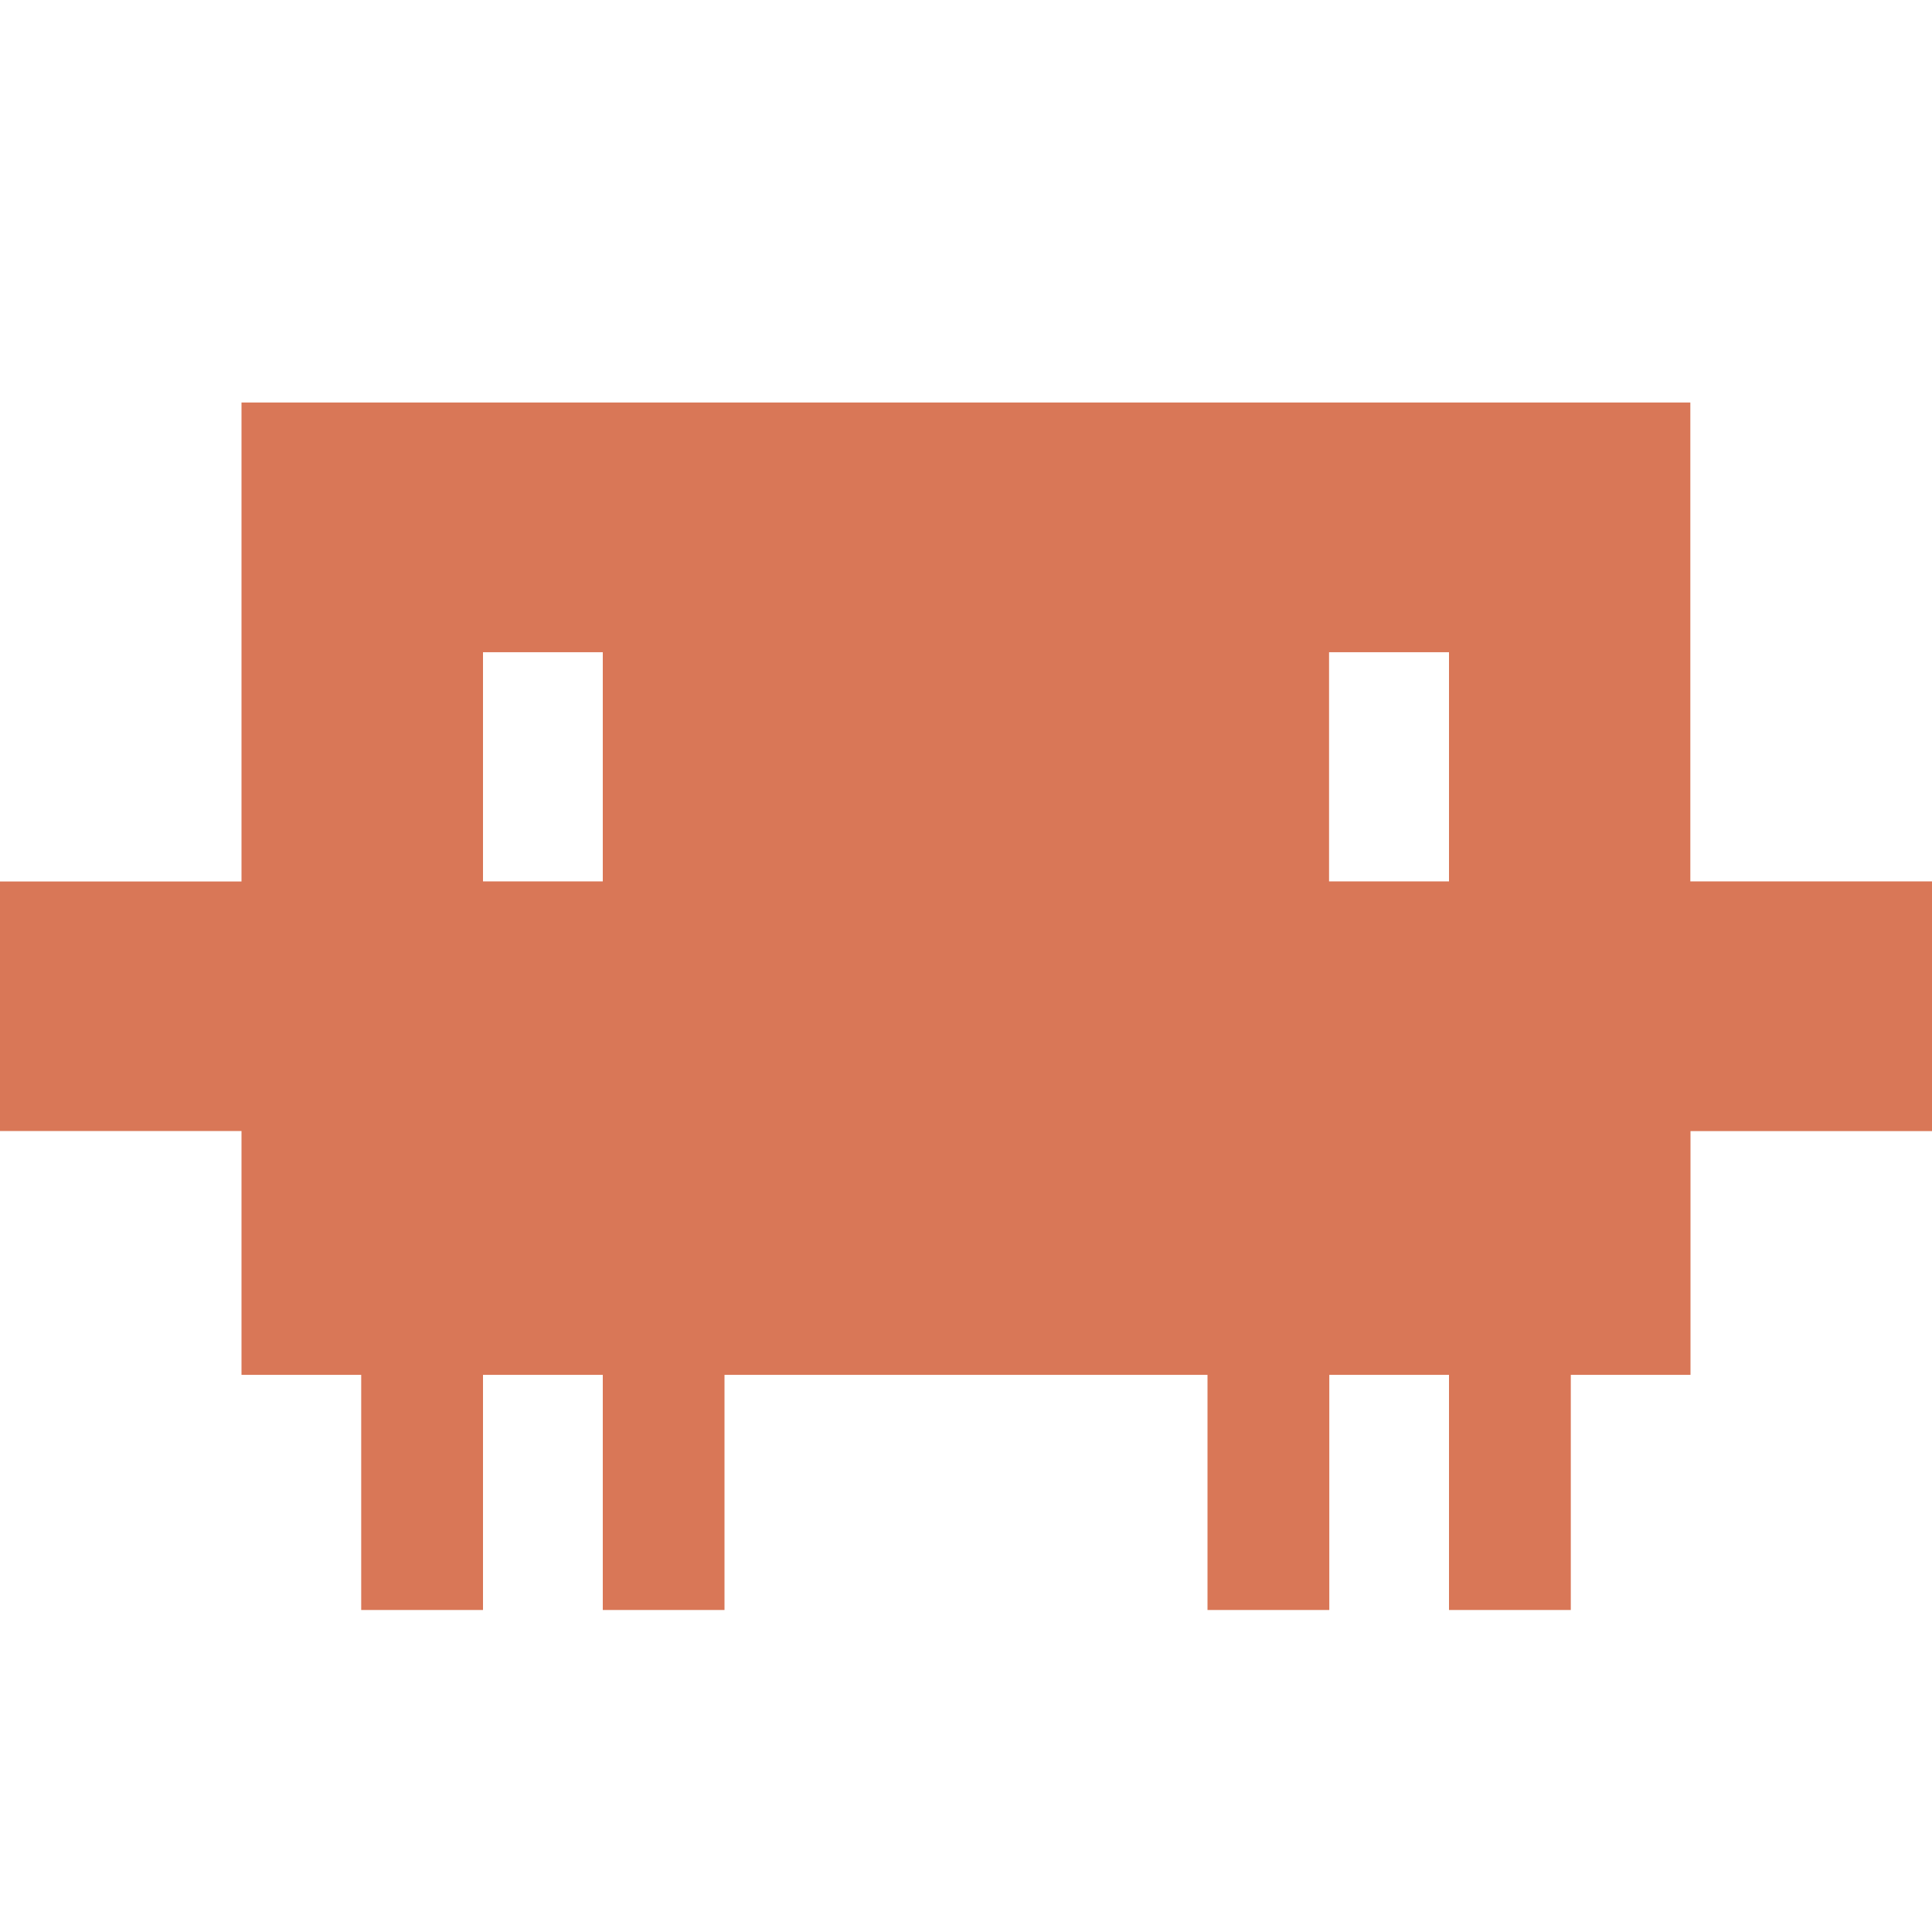
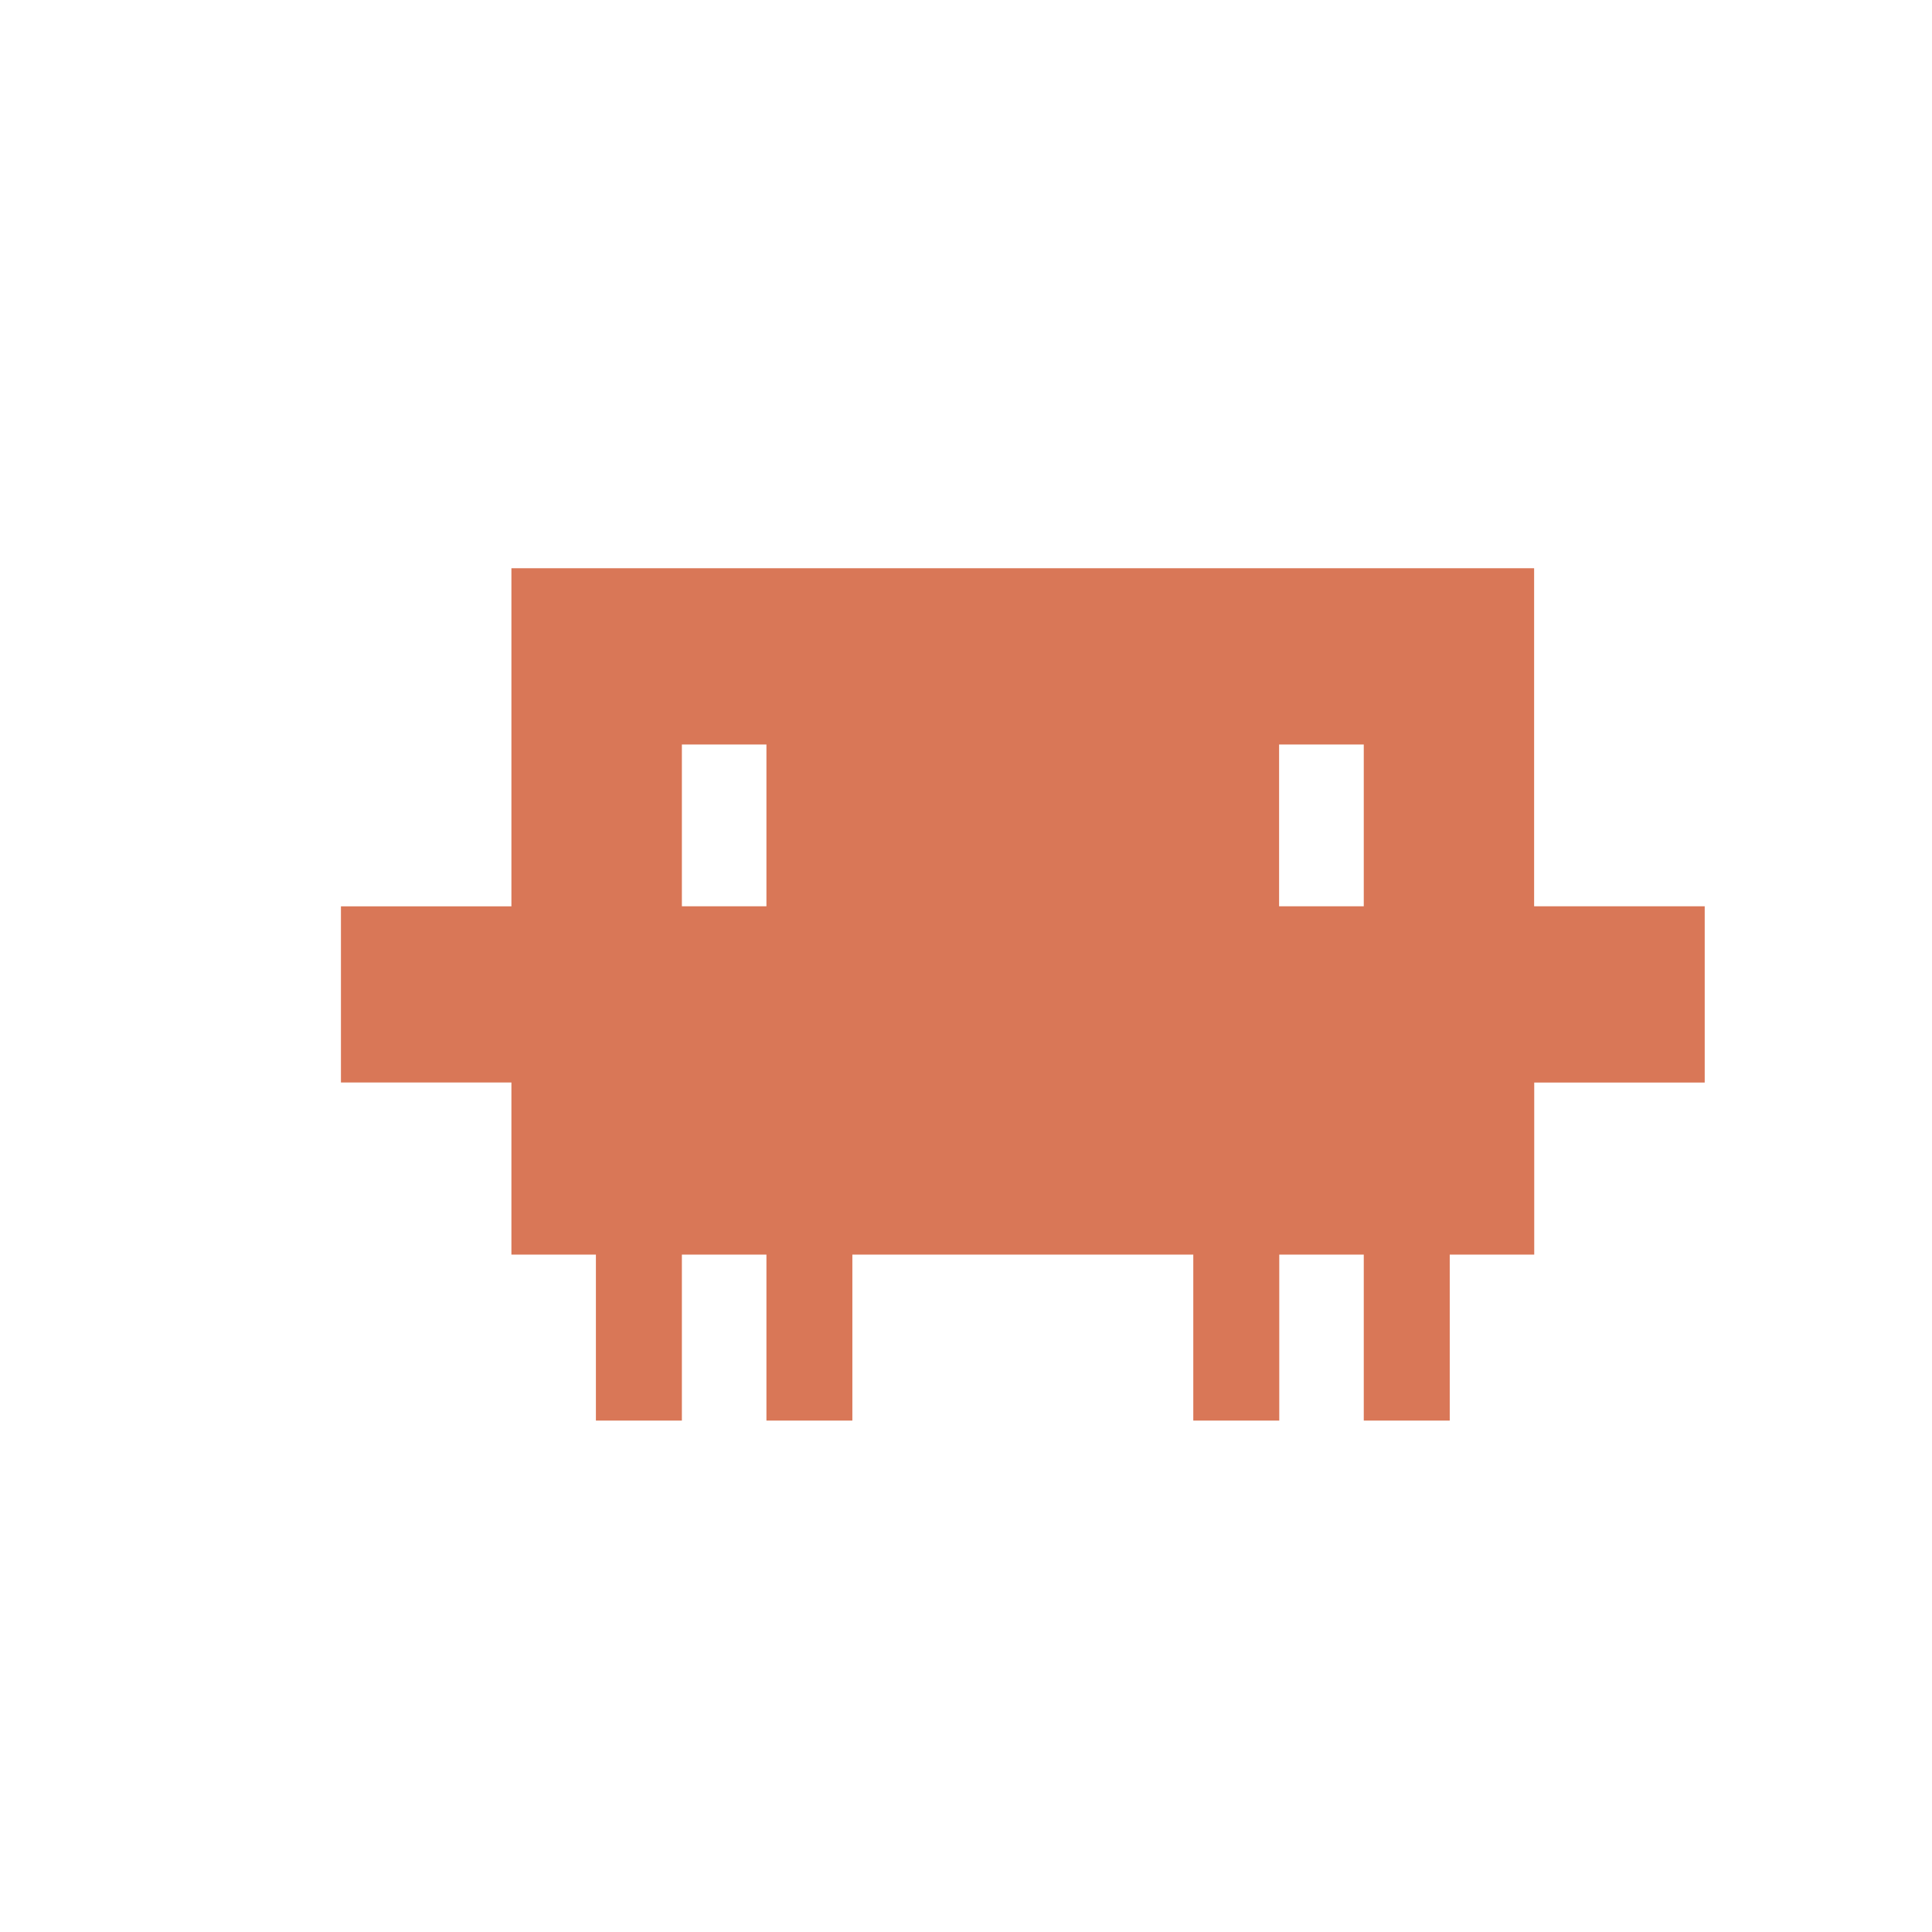
- <svg xmlns="http://www.w3.org/2000/svg" viewBox="0 0 24 24" width="24" height="24">
+ <svg xmlns="http://www.w3.org/2000/svg" viewBox="-6 0 34 24" width="24" height="24">
  <path clip-rule="evenodd" fill-rule="evenodd" fill="#D97757" d="M20.998 10.949H24v3.102h-3v3.028h-1.487V20H18v-2.921h-1.487V20H15v-2.921H9V20H7.488v-2.921H6V20H4.487v-2.921H3V14.05H0V10.95h3V5h17.998v5.949zM6 10.949h1.488V8.102H6v2.847zm10.51 0H18V8.102h-1.49v2.847z" />
</svg>
